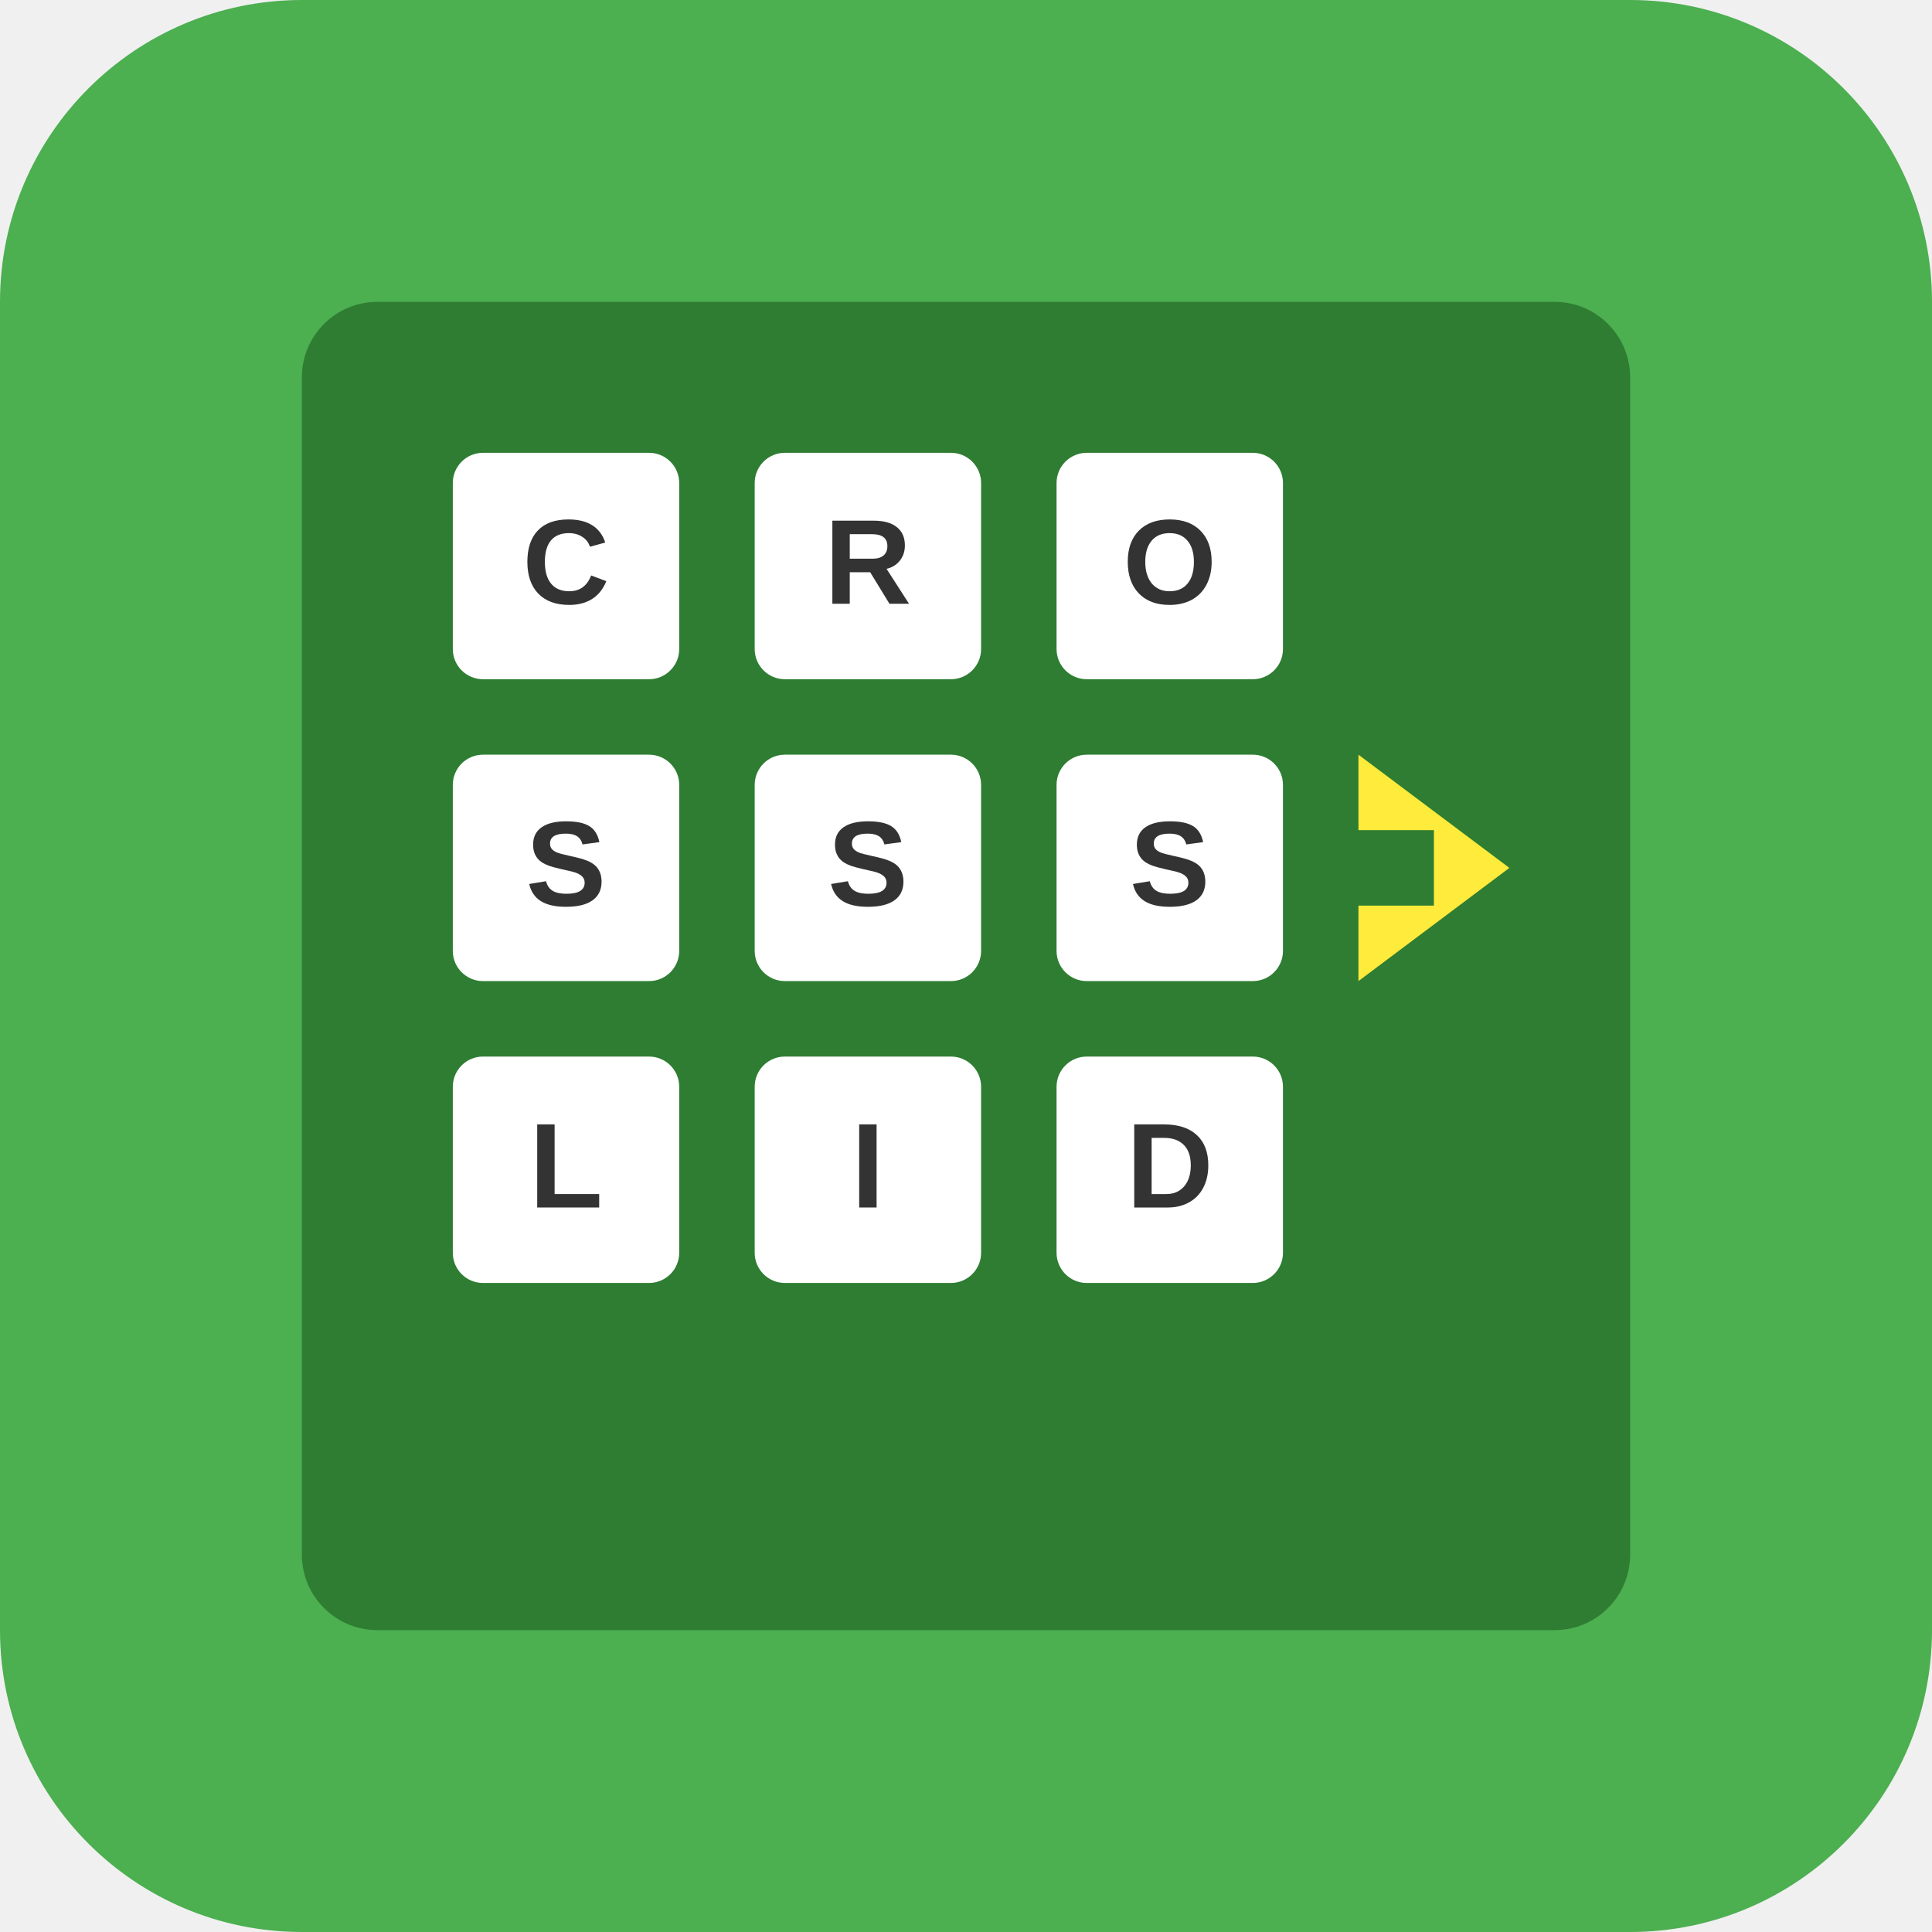
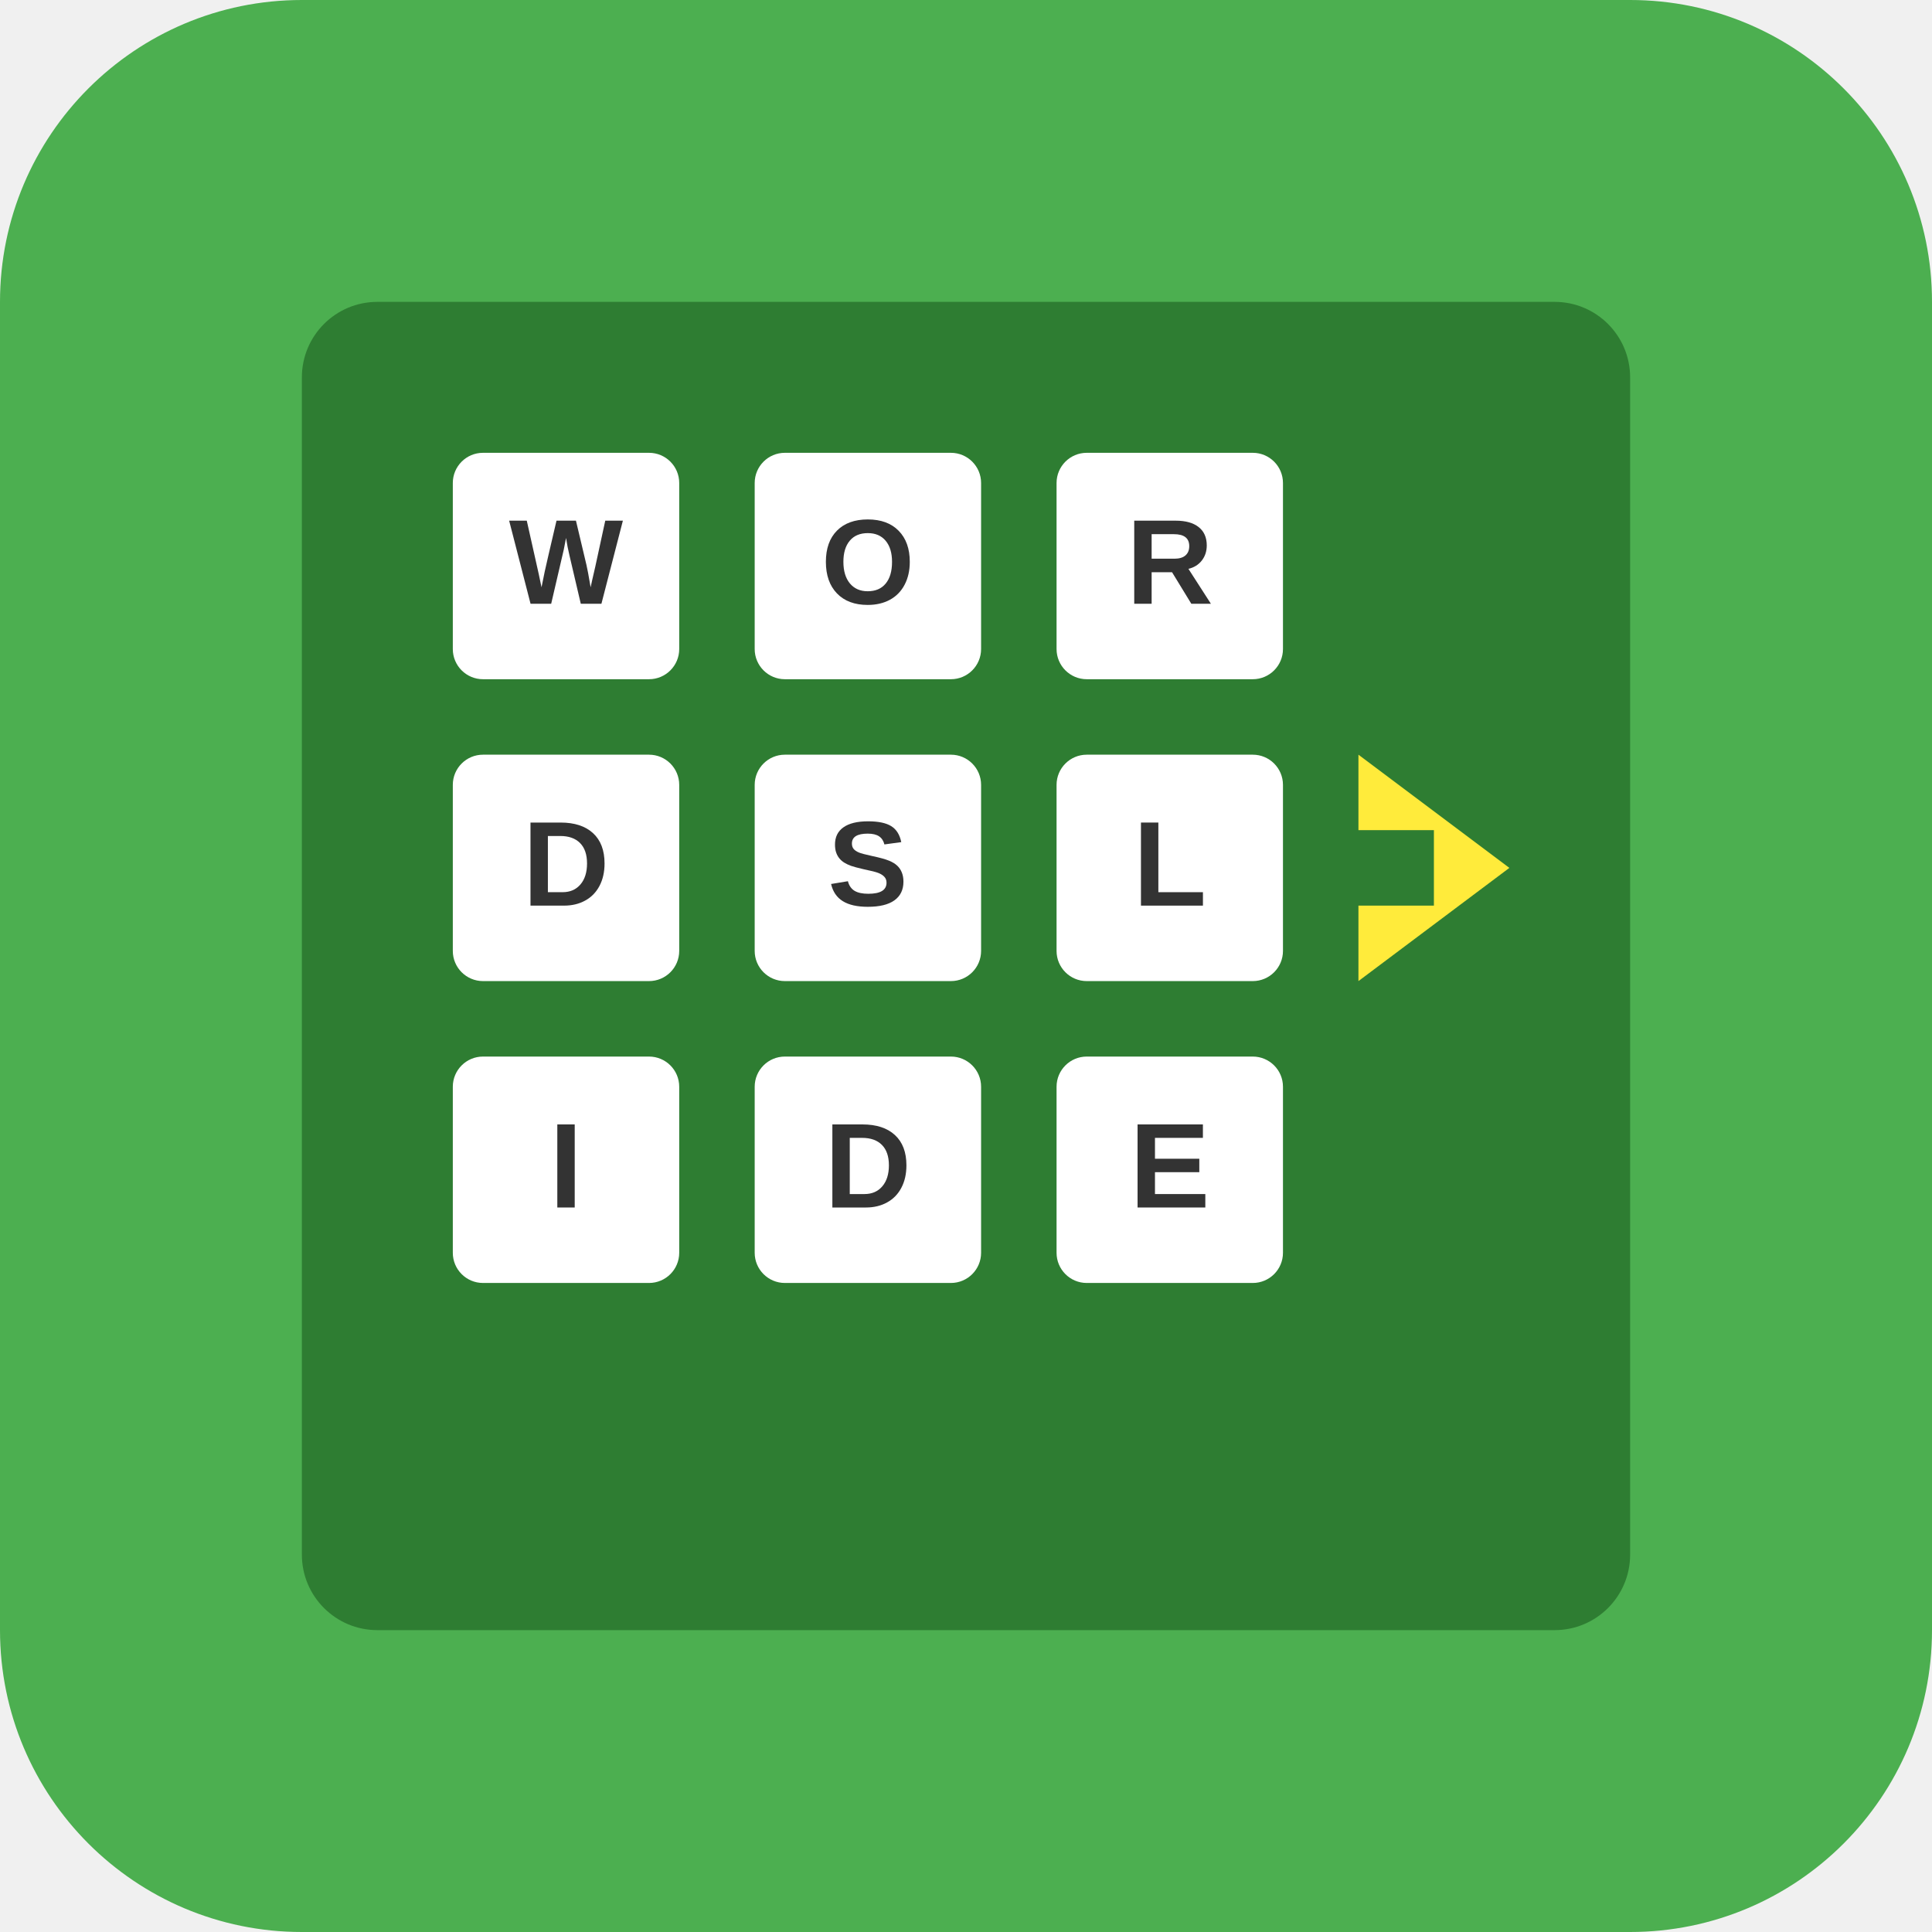
<svg xmlns="http://www.w3.org/2000/svg" width="512" height="512" viewBox="0 0 512 512">
  <rect width="512" height="512" fill="#4CAF50" rx="80" />
  <rect x="80" y="80" width="352" height="352" fill="#2E7D32" rx="20" />
  <rect x="120" y="120" width="60" height="60" fill="#FFFFFF" rx="8" />
  <rect x="200" y="120" width="60" height="60" fill="#FFFFFF" rx="8" />
  <rect x="280" y="120" width="60" height="60" fill="#FFFFFF" rx="8" />
  <rect x="120" y="200" width="60" height="60" fill="#FFFFFF" rx="8" />
  <rect x="200" y="200" width="60" height="60" fill="#FFFFFF" rx="8" />
  <rect x="280" y="200" width="60" height="60" fill="#FFFFFF" rx="8" />
  <rect x="120" y="280" width="60" height="60" fill="#FFFFFF" rx="8" />
  <rect x="200" y="280" width="60" height="60" fill="#FFFFFF" rx="8" />
  <rect x="280" y="280" width="60" height="60" fill="#FFFFFF" rx="8" />
-   <text x="150" y="160" font-family="Arial, sans-serif" font-size="32" font-weight="bold" fill="#333" text-anchor="middle">C</text>
-   <text x="230" y="160" font-family="Arial, sans-serif" font-size="32" font-weight="bold" fill="#333" text-anchor="middle">R</text>
-   <text x="310" y="160" font-family="Arial, sans-serif" font-size="32" font-weight="bold" fill="#333" text-anchor="middle">O</text>
-   <text x="150" y="240" font-family="Arial, sans-serif" font-size="32" font-weight="bold" fill="#333" text-anchor="middle">S</text>
+   <text x="150" y="160" font-family="Arial, sans-serif" font-size="32" font-weight="bold" fill="#333" text-anchor="middle">W</text>
+   <text x="230" y="160" font-family="Arial, sans-serif" font-size="32" font-weight="bold" fill="#333" text-anchor="middle">O</text>
+   <text x="310" y="160" font-family="Arial, sans-serif" font-size="32" font-weight="bold" fill="#333" text-anchor="middle">R</text>
+   <text x="150" y="240" font-family="Arial, sans-serif" font-size="32" font-weight="bold" fill="#333" text-anchor="middle">D</text>
  <text x="230" y="240" font-family="Arial, sans-serif" font-size="32" font-weight="bold" fill="#333" text-anchor="middle">S</text>
-   <text x="310" y="240" font-family="Arial, sans-serif" font-size="32" font-weight="bold" fill="#333" text-anchor="middle">S</text>
-   <text x="150" y="320" font-family="Arial, sans-serif" font-size="32" font-weight="bold" fill="#333" text-anchor="middle">L</text>
-   <text x="230" y="320" font-family="Arial, sans-serif" font-size="32" font-weight="bold" fill="#333" text-anchor="middle">I</text>
-   <text x="310" y="320" font-family="Arial, sans-serif" font-size="32" font-weight="bold" fill="#333" text-anchor="middle">D</text>
+   <text x="310" y="240" font-family="Arial, sans-serif" font-size="32" font-weight="bold" fill="#333" text-anchor="middle">L</text>
+   <text x="150" y="320" font-family="Arial, sans-serif" font-size="32" font-weight="bold" fill="#333" text-anchor="middle">I</text>
+   <text x="230" y="320" font-family="Arial, sans-serif" font-size="32" font-weight="bold" fill="#333" text-anchor="middle">D</text>
+   <text x="310" y="320" font-family="Arial, sans-serif" font-size="32" font-weight="bold" fill="#333" text-anchor="middle">E</text>
  <path d="M360 200 L400 230 L360 260 L360 240 L380 240 L380 220 L360 220 Z" fill="#FFEB3B" />
</svg>
